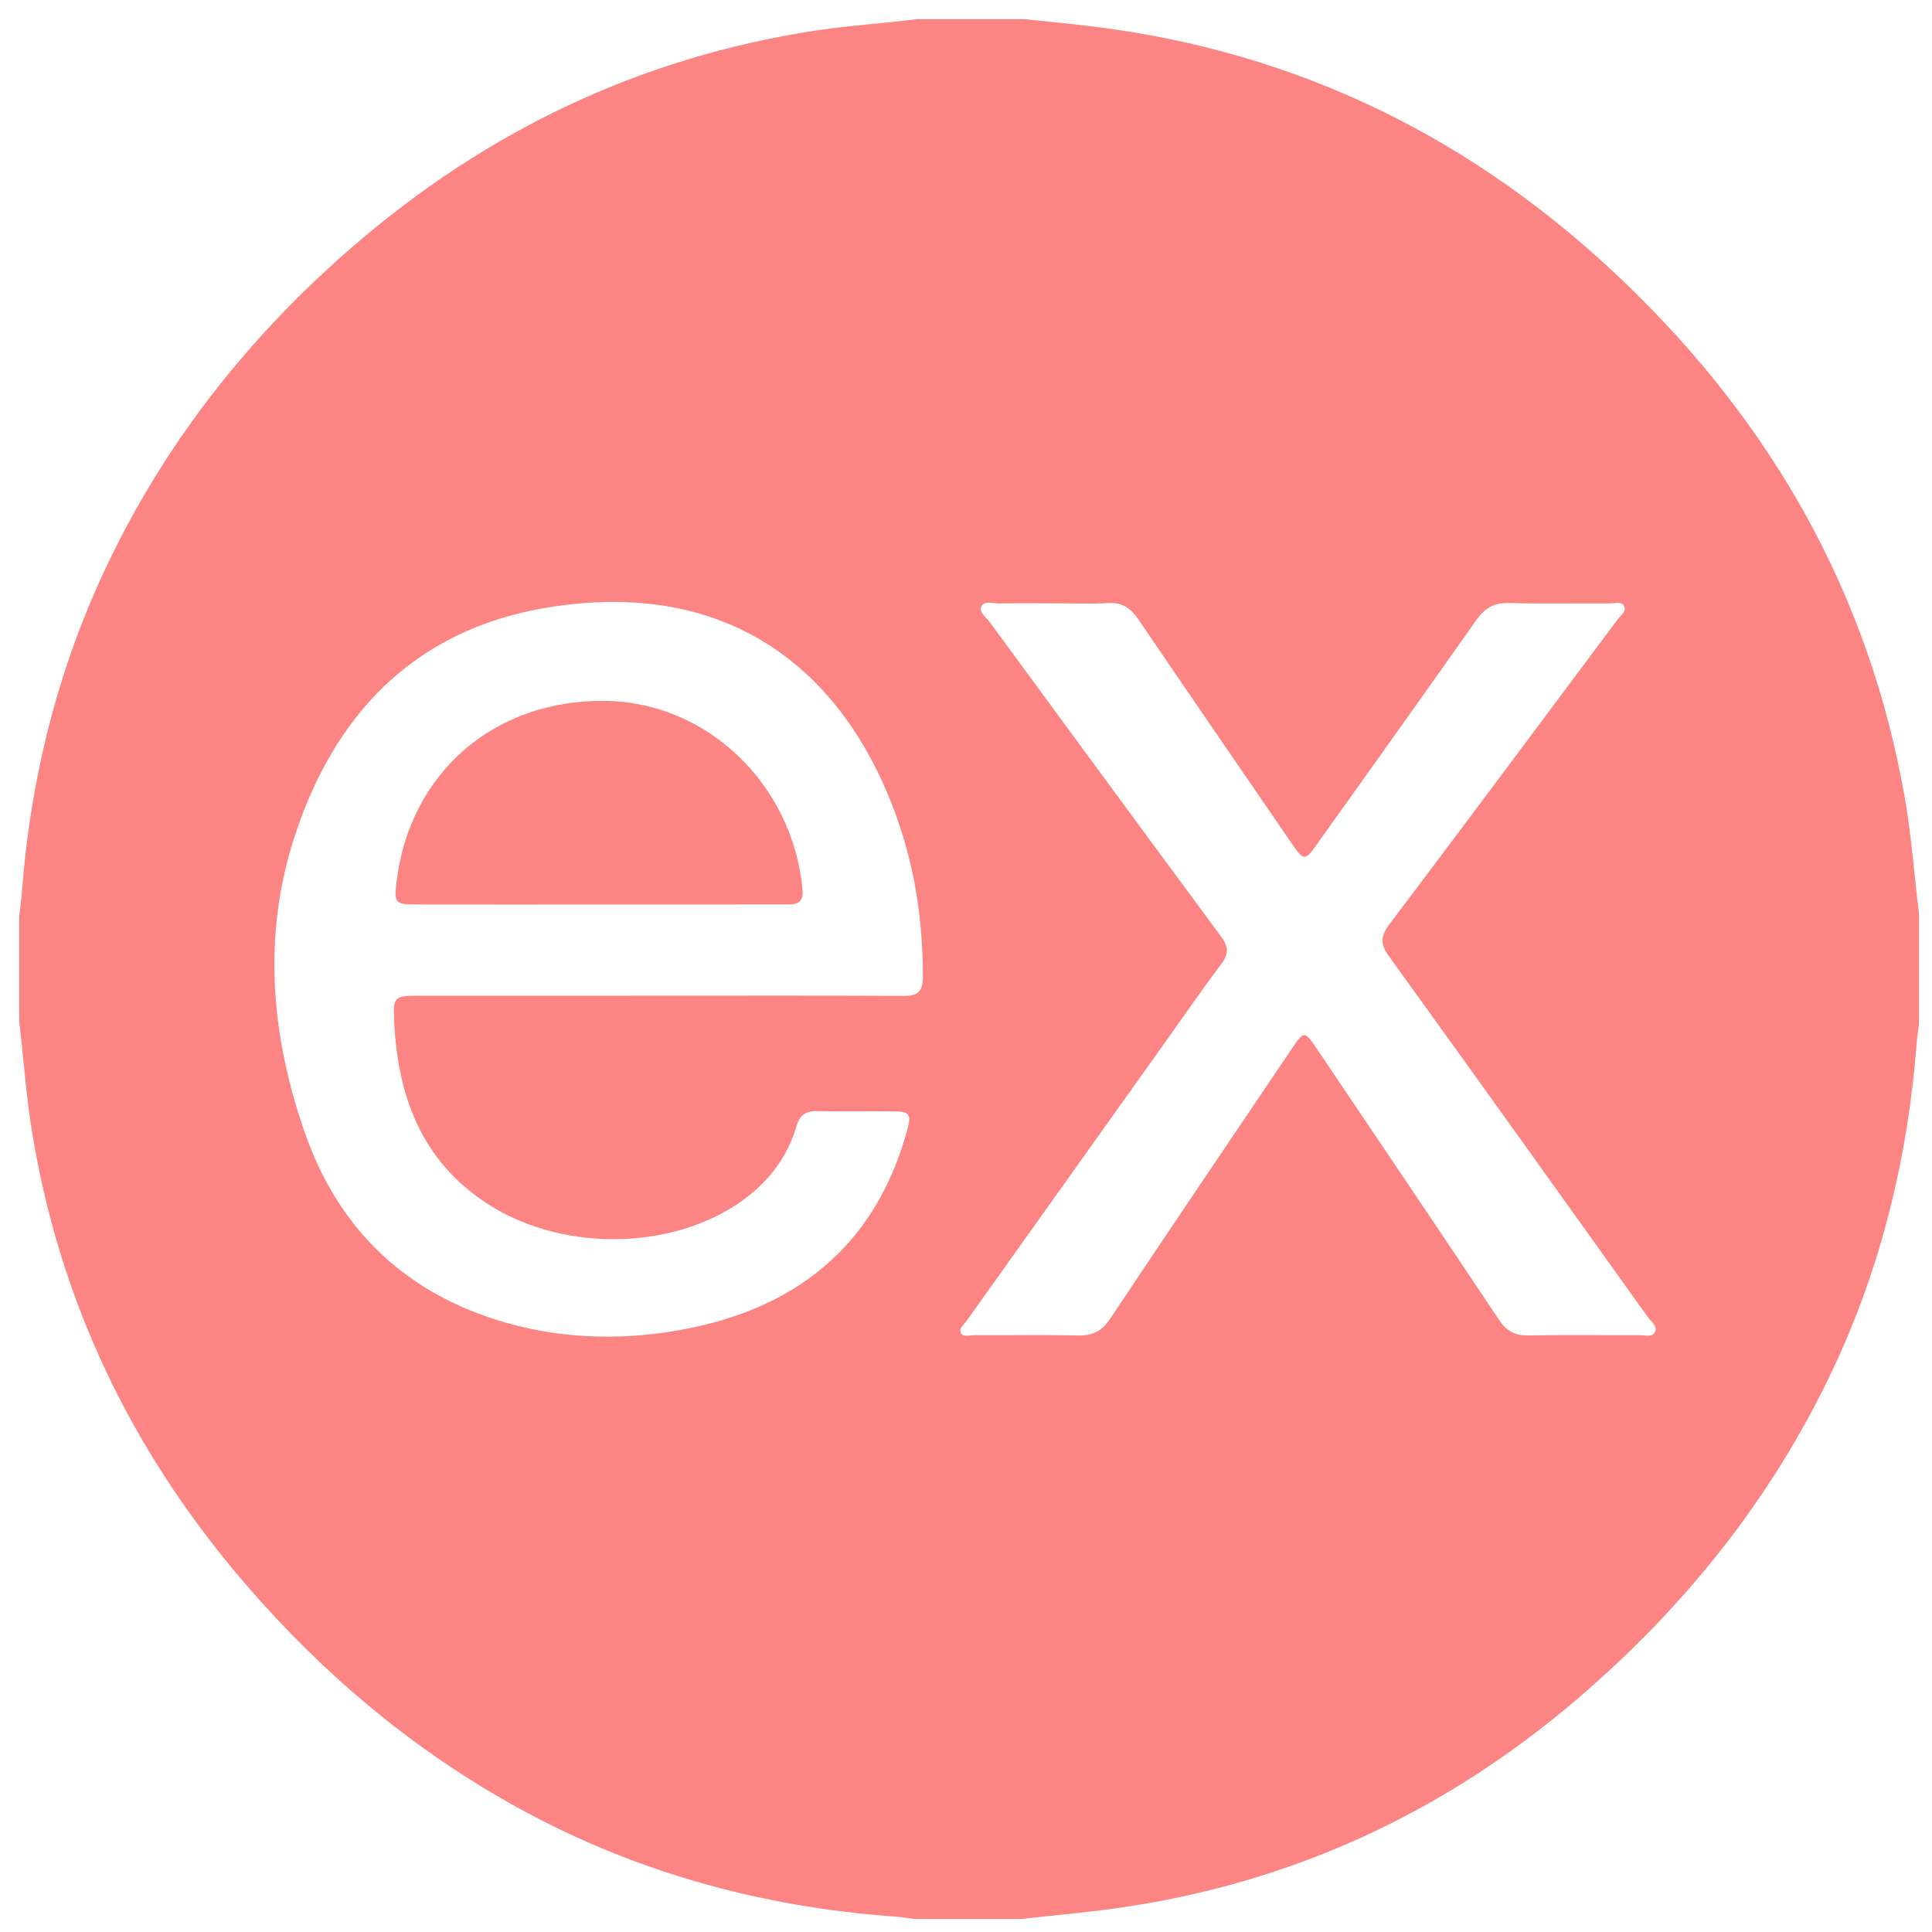
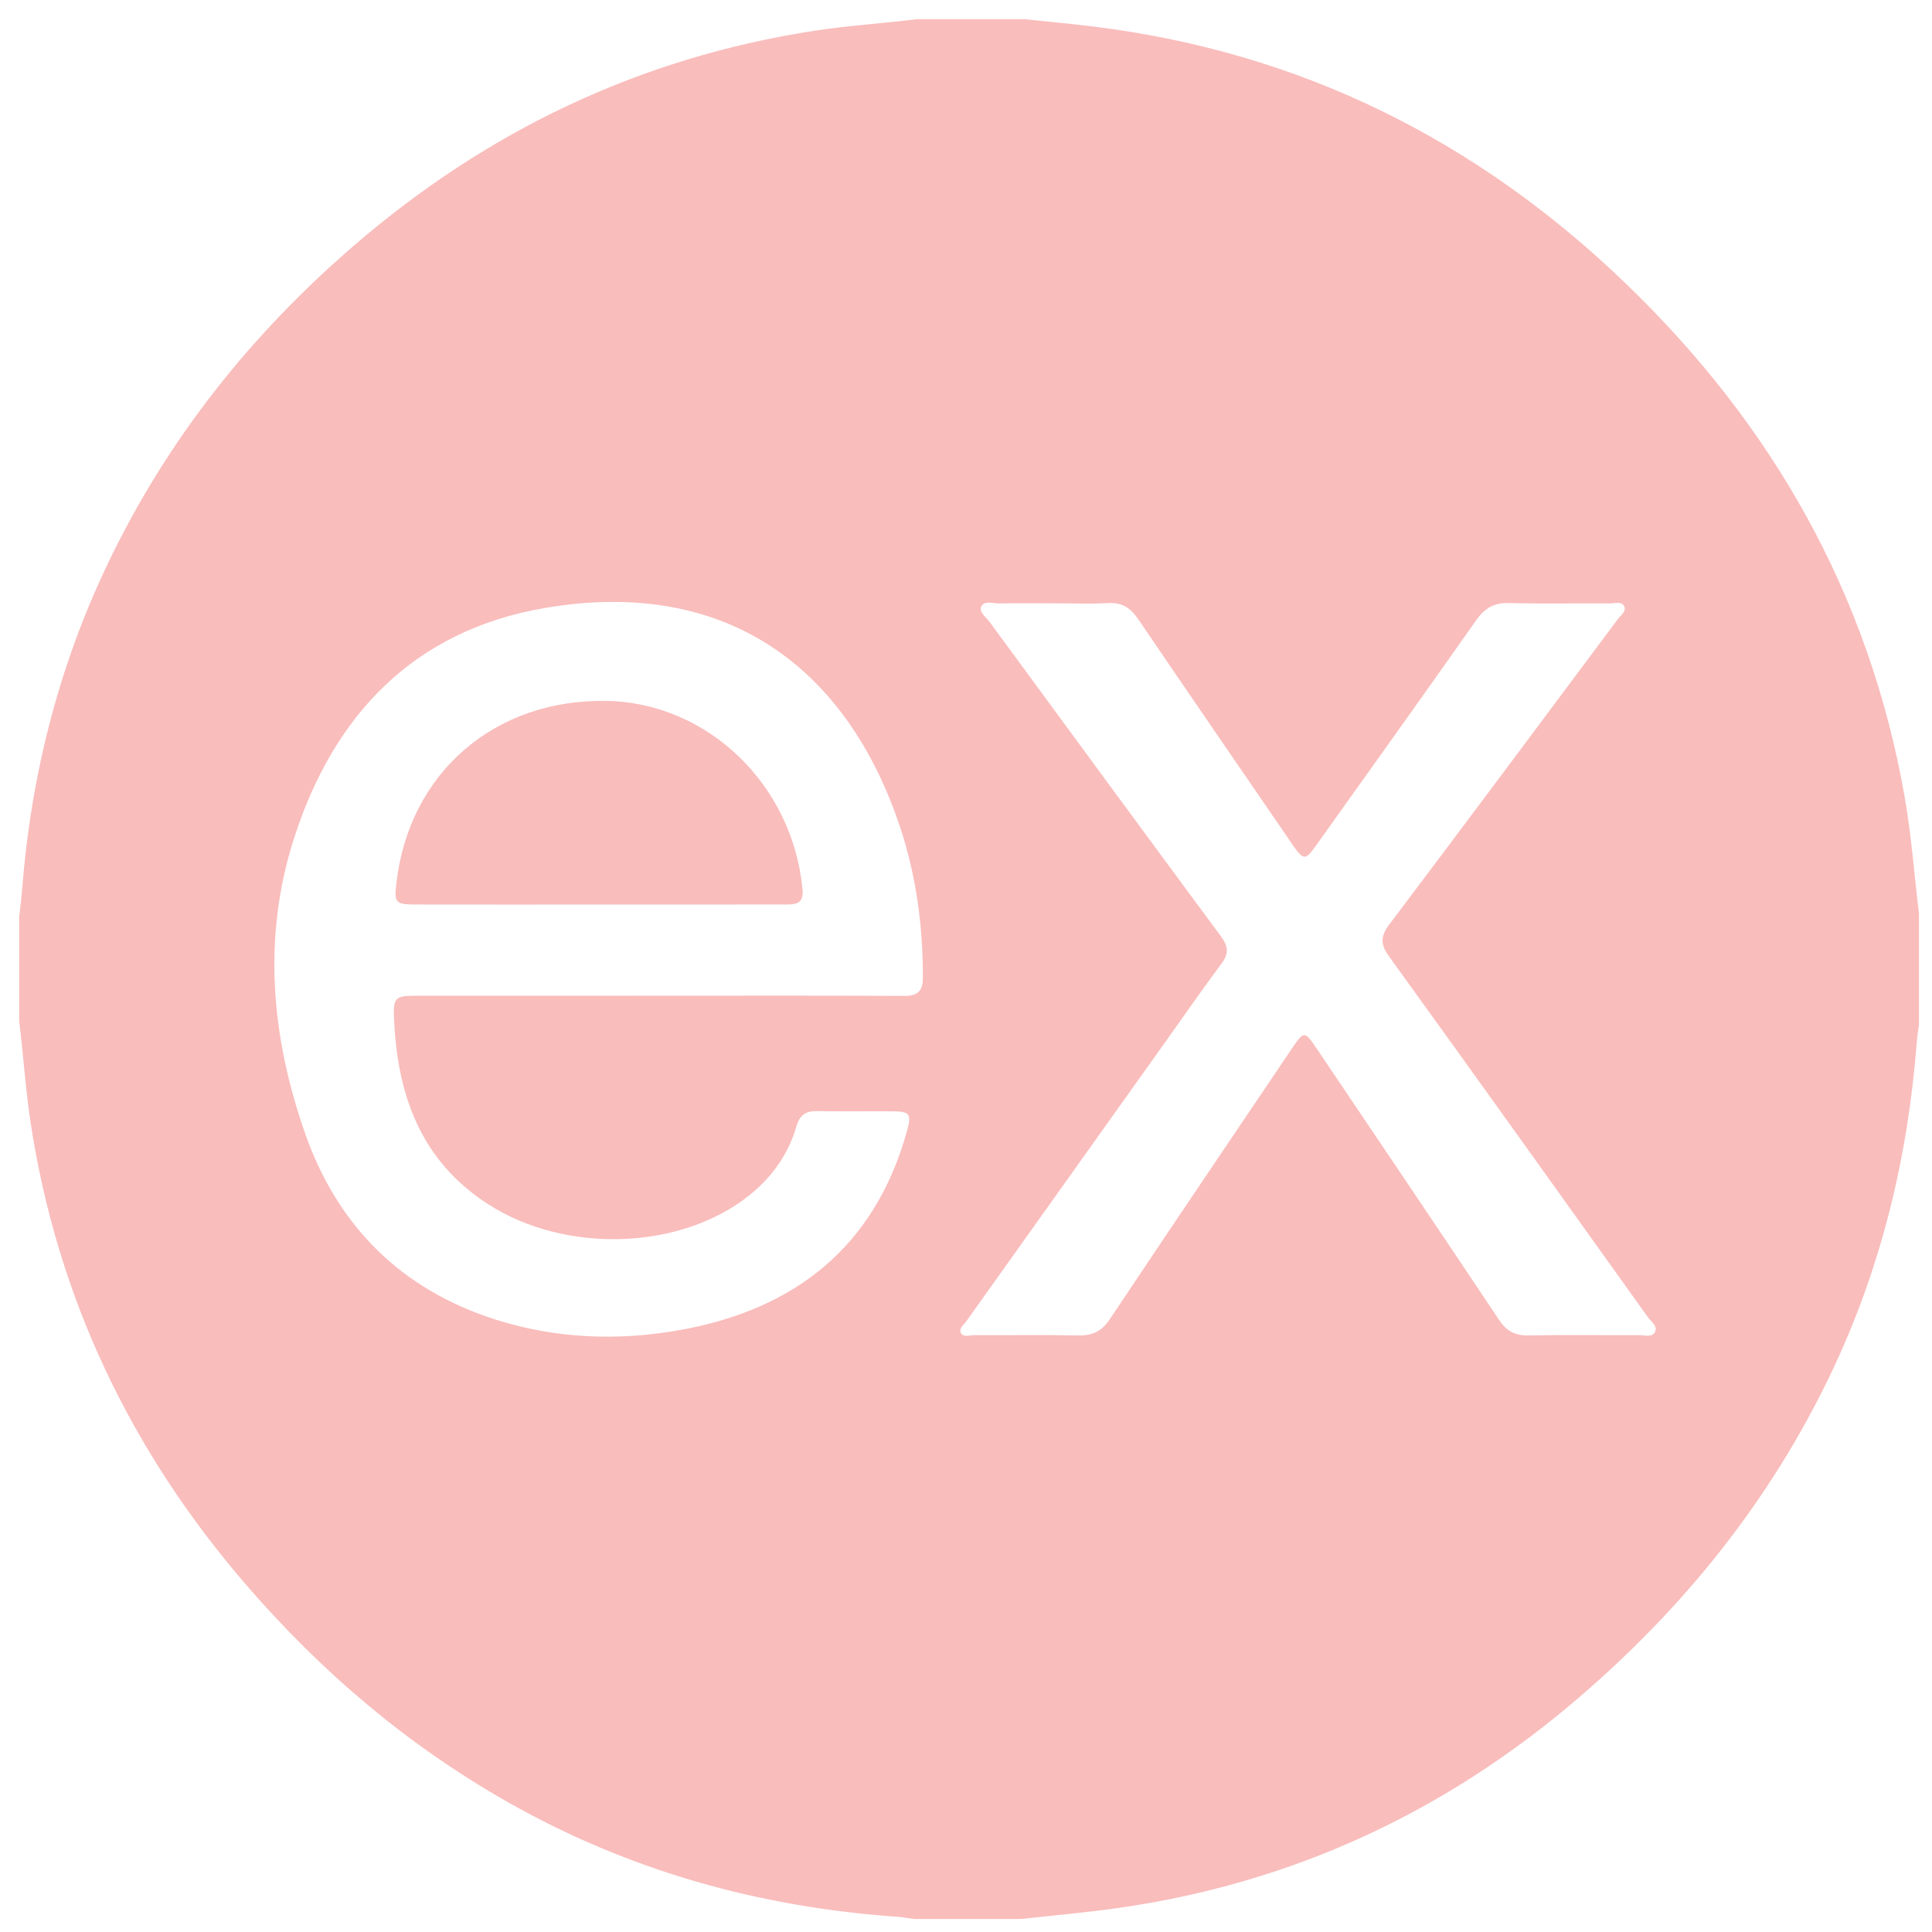
<svg xmlns="http://www.w3.org/2000/svg" version="1.1" id="Capa_1" x="0px" y="0px" width="300px" height="300px" viewBox="0 0 300 300" enable-background="new 0 0 300 300" xml:space="preserve">
  <g>
-     <path fill="#FC8583" d="M142.362,2.977c5.569,0,11.138,0,16.707,0c3.551,0.376,7.108,0.702,10.651,1.137   c32.07,3.942,59.503,17.552,82.693,39.877c22.834,21.982,37.797,48.274,43.328,79.687c1.062,6.033,1.501,12.136,2.236,18.206   c0,5.728,0,11.456,0,17.184c-0.111,0.863-0.26,1.723-0.326,2.589c-1.377,18.013-5.538,35.283-13.361,51.648   c-9.417,19.699-22.785,36.303-39.284,50.432c-20.618,17.657-44.336,28.67-71.272,32.521c-5.026,0.718-10.094,1.152-15.142,1.717   c-5.569,0-11.138,0-16.707,0c-0.861-0.116-1.719-0.281-2.584-0.342c-21.418-1.5-41.616-7.138-60.355-17.747   c-15.597-8.83-29.049-20.262-40.728-33.797c-17.882-20.723-29.279-44.49-33.447-71.64c-0.809-5.269-1.131-10.581-1.793-15.86   c0-5.41,0-10.82,0-16.23c0.148-1.338,0.334-2.674,0.437-4.016c1.369-17.778,5.642-34.781,13.361-50.901   c9.173-19.157,22.095-35.41,38.107-49.241C75.592,20.317,99.371,8.941,126.511,4.767C131.776,3.957,137.087,3.645,142.362,2.977z    M102.211,154.611c12.725,0,25.45-0.036,38.174,0.034c2.186,0.012,2.92-0.774,2.921-2.927c0.002-7.941-1.036-15.752-3.53-23.256   c-8.127-24.46-26.681-38.918-55.139-34.06c-20.318,3.468-32.805,16.545-38.975,35.752c-4.927,15.338-3.556,30.692,1.656,45.681   c5.04,14.494,14.943,24.403,29.686,29.084c9.347,2.967,19.016,3.32,28.567,1.613c17.854-3.191,30.299-12.925,35.278-30.965   c0.715-2.589,0.429-2.981-2.219-3.001c-3.897-0.03-7.795,0.052-11.69-0.034c-1.782-0.04-2.744,0.554-3.265,2.344   c-1.254,4.316-3.746,7.844-7.259,10.678c-10.587,8.539-28.512,9.223-40.605,1.444c-10.531-6.773-14.162-17.089-14.63-28.961   c-0.122-3.113,0.208-3.415,3.334-3.418C77.079,154.608,89.645,154.615,102.211,154.611z M163.533,93.681   c-2.784,0-5.569-0.039-8.351,0.021c-0.976,0.021-2.352-0.526-2.823,0.518c-0.374,0.828,0.773,1.628,1.323,2.378   c11.952,16.285,23.903,32.573,35.916,48.813c1.13,1.527,1.244,2.652,0.083,4.208c-3.091,4.142-6.032,8.396-9.033,12.605   c-10.203,14.311-20.408,28.62-30.598,42.941c-0.394,0.554-1.217,1.121-0.833,1.832c0.38,0.703,1.307,0.325,1.989,0.327   c5.409,0.02,10.819-0.069,16.225,0.043c2.212,0.046,3.654-0.649,4.92-2.547c9.35-14.03,18.803-27.992,28.232-41.97   c1.877-2.783,2.008-2.792,3.834-0.085c9.469,14.047,18.946,28.089,28.351,42.178c1.144,1.713,2.44,2.457,4.503,2.42   c5.725-0.101,11.453-0.024,17.18-0.044c0.855-0.003,2.023,0.366,2.481-0.387c0.593-0.975-0.547-1.694-1.067-2.422   c-13.369-18.696-26.73-37.398-40.194-56.025c-1.382-1.912-1.29-3.145,0.085-4.969c11.877-15.747,23.661-31.563,35.456-47.371   c0.452-0.606,1.378-1.21,0.996-2.007c-0.389-0.811-1.435-0.439-2.19-0.443c-5.249-0.028-10.502,0.081-15.748-0.058   c-2.353-0.062-3.775,0.857-5.098,2.74c-8.233,11.71-16.571,23.347-24.881,35.003c-1.586,2.224-1.888,2.205-3.514-0.106   c-0.229-0.325-0.446-0.658-0.671-0.986c-7.778-11.349-15.579-22.683-23.31-34.064c-1.175-1.73-2.465-2.708-4.674-2.582   C169.267,93.807,166.397,93.683,163.533,93.681z" />
-     <path fill="#FC8583" d="M92.948,140.457c-9.458,0.001-18.917,0.014-28.375-0.006c-3.209-0.007-3.39-0.253-3.009-3.453   c2.021-17.008,15.2-28.422,32.518-28.164c15.759,0.235,28.995,12.96,30.529,29.25c0.228,2.425-1.247,2.364-2.81,2.366   C112.182,140.461,102.565,140.456,92.948,140.457z" />
+     <path fill="#f9bdbc" d="M142.362,2.977c5.569,0,11.138,0,16.707,0c3.551,0.376,7.108,0.702,10.651,1.137   c32.07,3.942,59.503,17.552,82.693,39.877c22.834,21.982,37.797,48.274,43.328,79.687c1.062,6.033,1.501,12.136,2.236,18.206   c0,5.728,0,11.456,0,17.184c-0.111,0.863-0.26,1.723-0.326,2.589c-1.377,18.013-5.538,35.283-13.361,51.648   c-9.417,19.699-22.785,36.303-39.284,50.432c-20.618,17.657-44.336,28.67-71.272,32.521c-5.026,0.718-10.094,1.152-15.142,1.717   c-5.569,0-11.138,0-16.707,0c-0.861-0.116-1.719-0.281-2.584-0.342c-21.418-1.5-41.616-7.138-60.355-17.747   c-15.597-8.83-29.049-20.262-40.728-33.797c-17.882-20.723-29.279-44.49-33.447-71.64c-0.809-5.269-1.131-10.581-1.793-15.86   c0-5.41,0-10.82,0-16.23c0.148-1.338,0.334-2.674,0.437-4.016c1.369-17.778,5.642-34.781,13.361-50.901   c9.173-19.157,22.095-35.41,38.107-49.241C75.592,20.317,99.371,8.941,126.511,4.767C131.776,3.957,137.087,3.645,142.362,2.977z    M102.211,154.611c12.725,0,25.45-0.036,38.174,0.034c2.186,0.012,2.92-0.774,2.921-2.927c0.002-7.941-1.036-15.752-3.53-23.256   c-8.127-24.46-26.681-38.918-55.139-34.06c-20.318,3.468-32.805,16.545-38.975,35.752c-4.927,15.338-3.556,30.692,1.656,45.681   c5.04,14.494,14.943,24.403,29.686,29.084c9.347,2.967,19.016,3.32,28.567,1.613c17.854-3.191,30.299-12.925,35.278-30.965   c0.715-2.589,0.429-2.981-2.219-3.001c-3.897-0.03-7.795,0.052-11.69-0.034c-1.782-0.04-2.744,0.554-3.265,2.344   c-1.254,4.316-3.746,7.844-7.259,10.678c-10.587,8.539-28.512,9.223-40.605,1.444c-10.531-6.773-14.162-17.089-14.63-28.961   c-0.122-3.113,0.208-3.415,3.334-3.418C77.079,154.608,89.645,154.615,102.211,154.611z M163.533,93.681   c-2.784,0-5.569-0.039-8.351,0.021c-0.976,0.021-2.352-0.526-2.823,0.518c-0.374,0.828,0.773,1.628,1.323,2.378   c11.952,16.285,23.903,32.573,35.916,48.813c1.13,1.527,1.244,2.652,0.083,4.208c-3.091,4.142-6.032,8.396-9.033,12.605   c-10.203,14.311-20.408,28.62-30.598,42.941c-0.394,0.554-1.217,1.121-0.833,1.832c0.38,0.703,1.307,0.325,1.989,0.327   c5.409,0.02,10.819-0.069,16.225,0.043c2.212,0.046,3.654-0.649,4.92-2.547c9.35-14.03,18.803-27.992,28.232-41.97   c1.877-2.783,2.008-2.792,3.834-0.085c9.469,14.047,18.946,28.089,28.351,42.178c1.144,1.713,2.44,2.457,4.503,2.42   c5.725-0.101,11.453-0.024,17.18-0.044c0.855-0.003,2.023,0.366,2.481-0.387c0.593-0.975-0.547-1.694-1.067-2.422   c-13.369-18.696-26.73-37.398-40.194-56.025c-1.382-1.912-1.29-3.145,0.085-4.969c11.877-15.747,23.661-31.563,35.456-47.371   c0.452-0.606,1.378-1.21,0.996-2.007c-0.389-0.811-1.435-0.439-2.19-0.443c-5.249-0.028-10.502,0.081-15.748-0.058   c-2.353-0.062-3.775,0.857-5.098,2.74c-8.233,11.71-16.571,23.347-24.881,35.003c-1.586,2.224-1.888,2.205-3.514-0.106   c-0.229-0.325-0.446-0.658-0.671-0.986c-7.778-11.349-15.579-22.683-23.31-34.064c-1.175-1.73-2.465-2.708-4.674-2.582   C169.267,93.807,166.397,93.683,163.533,93.681z" />
+     <path fill="#f9bdbc" d="M92.948,140.457c-9.458,0.001-18.917,0.014-28.375-0.006c-3.209-0.007-3.39-0.253-3.009-3.453   c2.021-17.008,15.2-28.422,32.518-28.164c15.759,0.235,28.995,12.96,30.529,29.25c0.228,2.425-1.247,2.364-2.81,2.366   C112.182,140.461,102.565,140.456,92.948,140.457z" />
  </g>
</svg>
